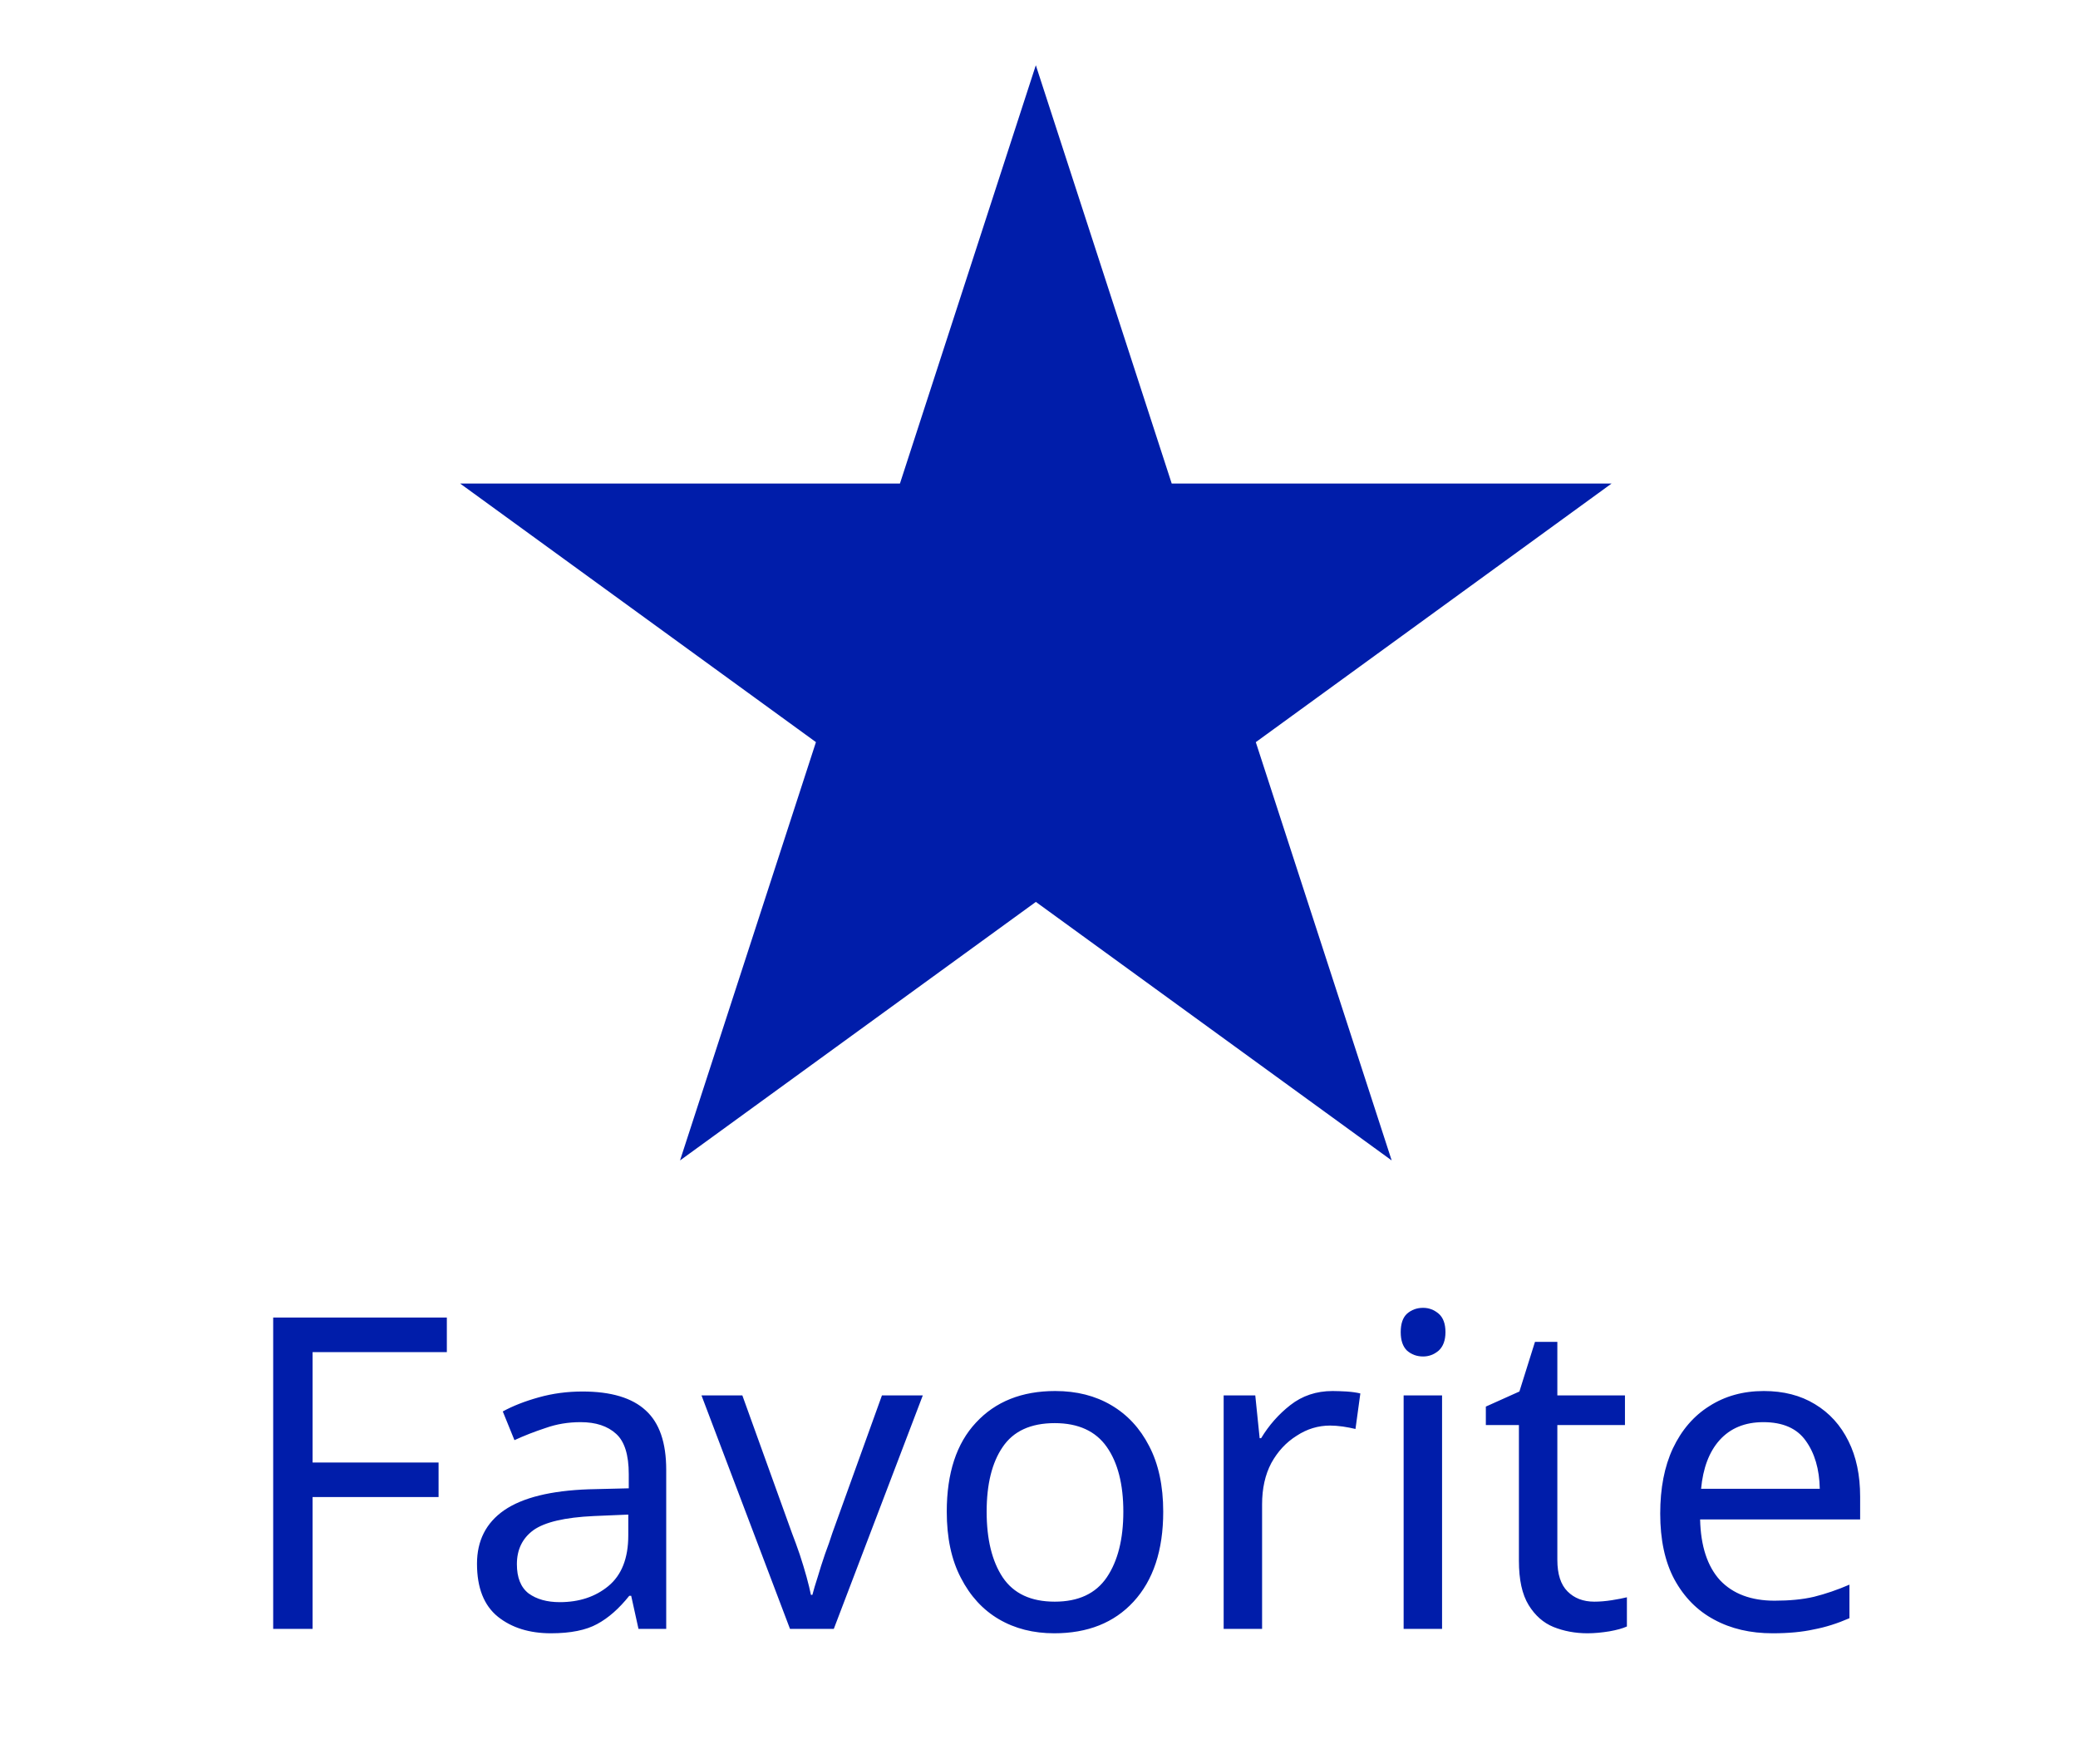
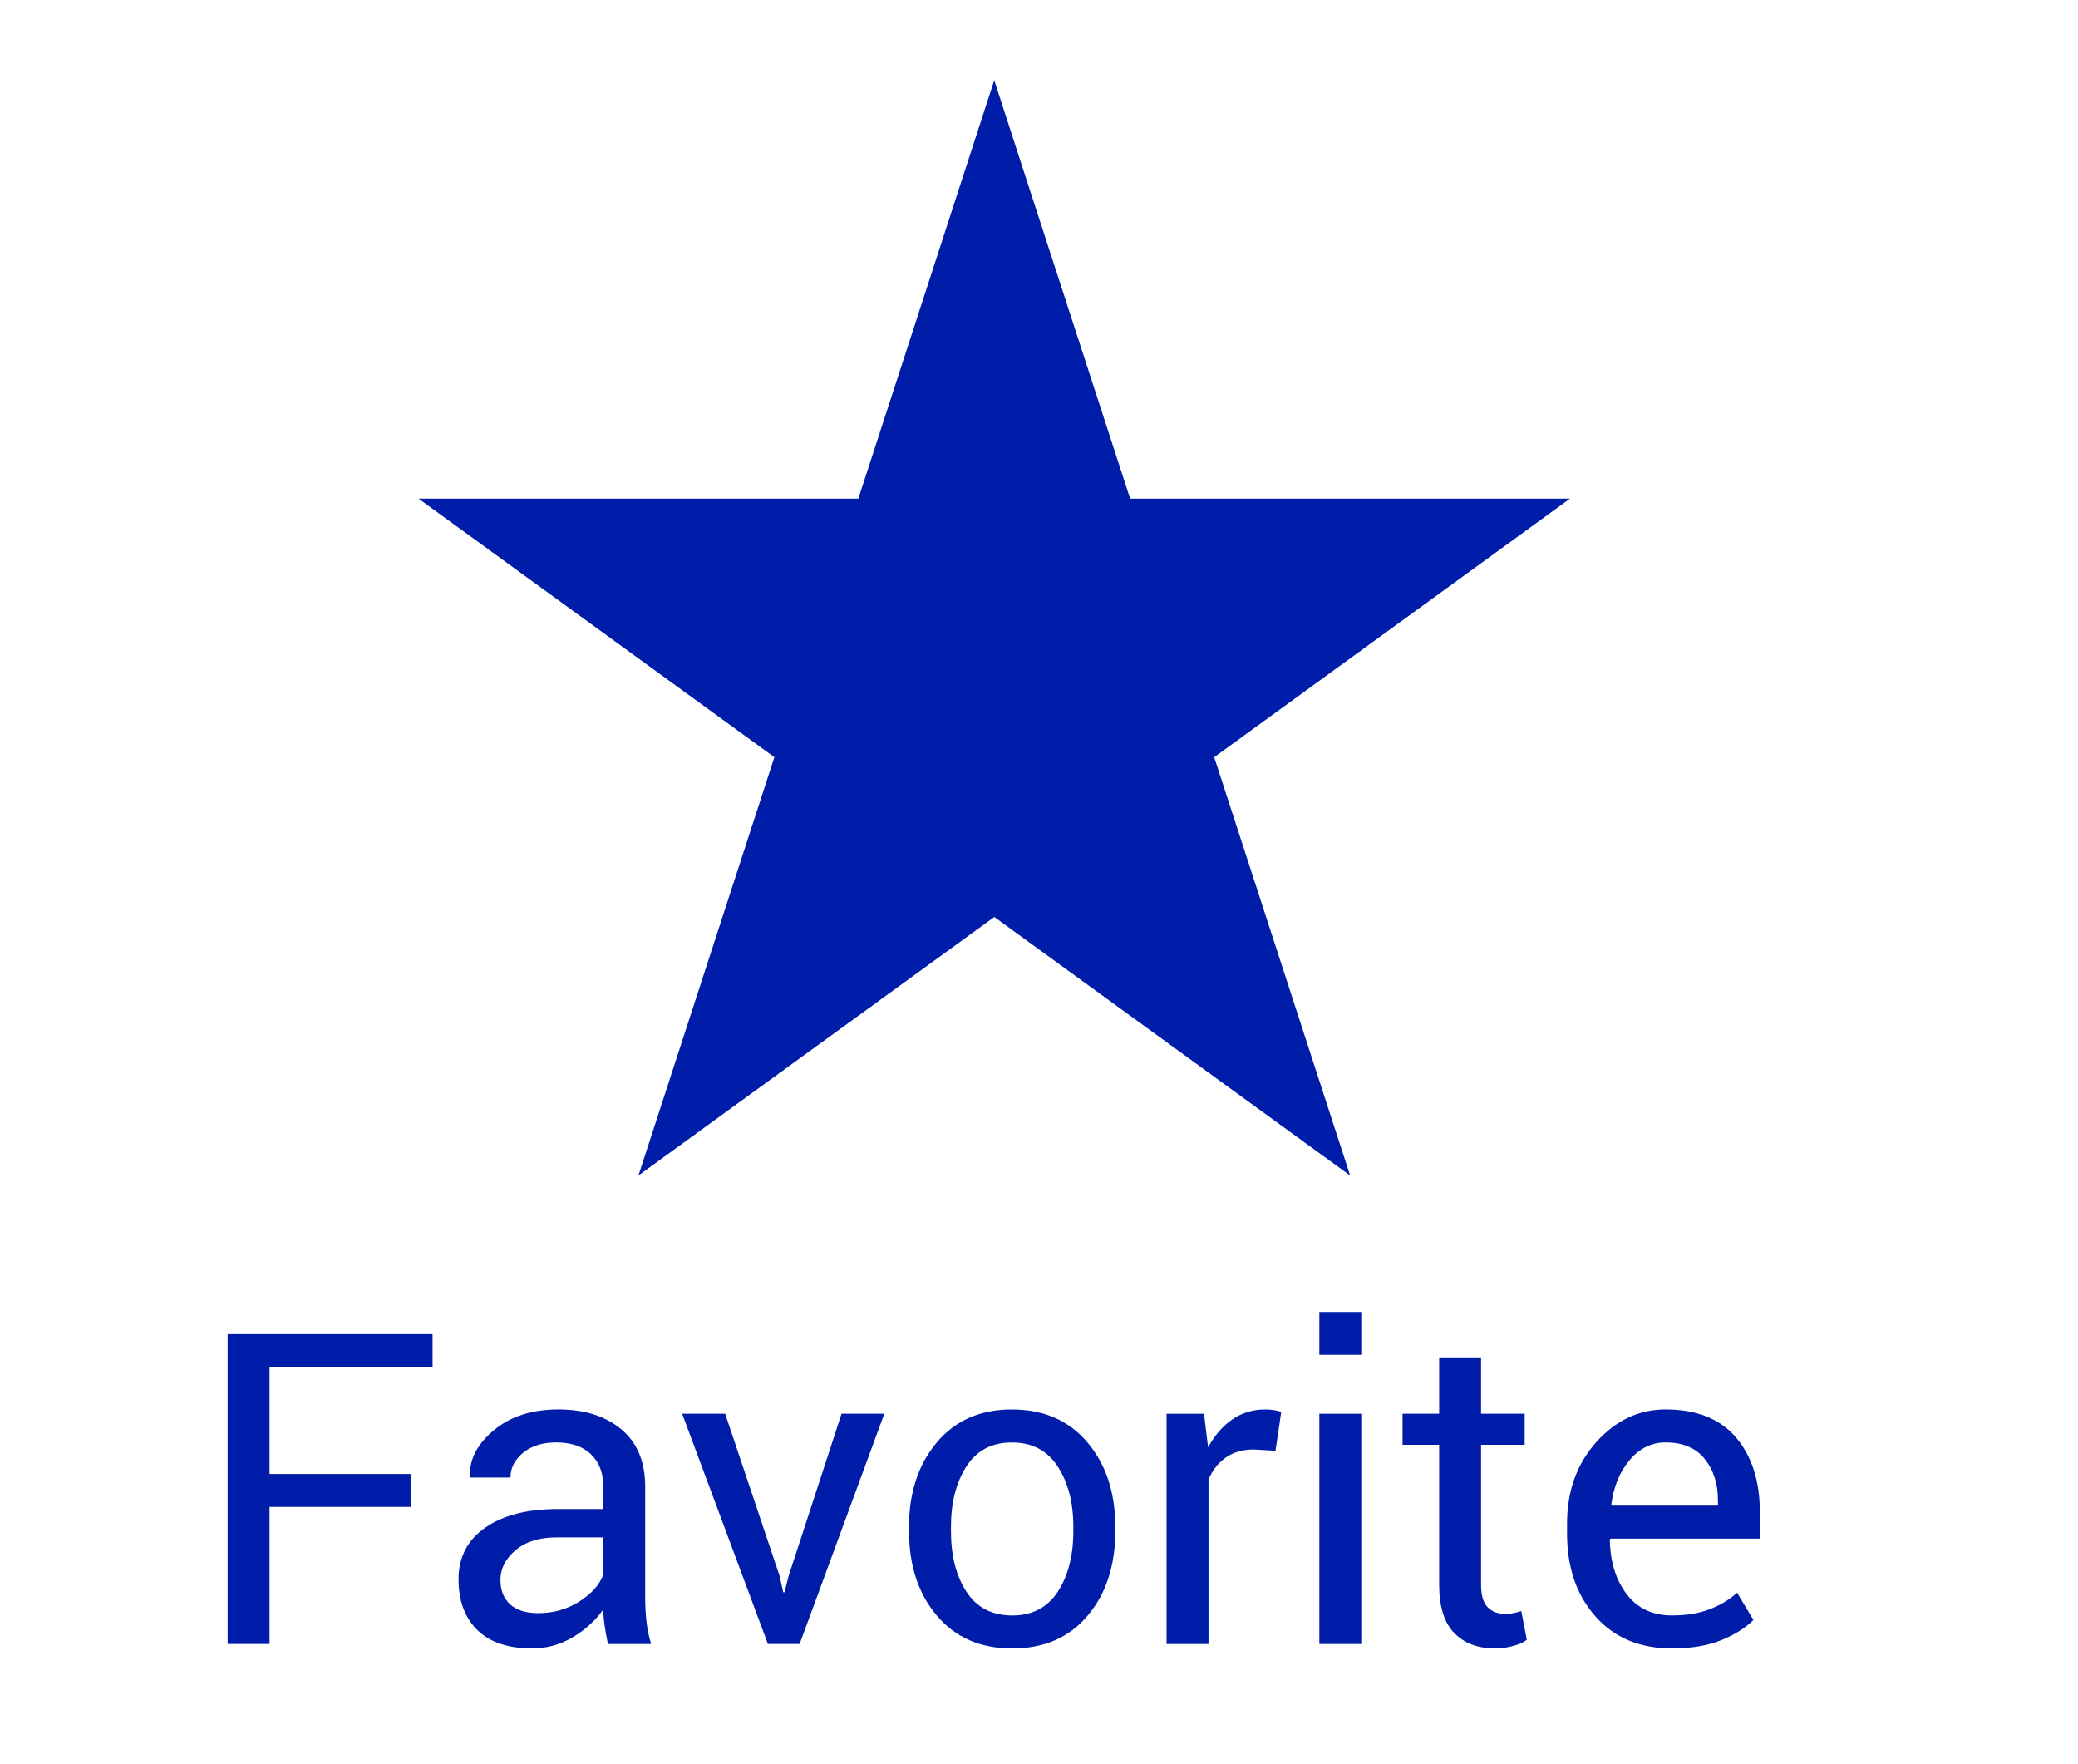
- <svg xmlns="http://www.w3.org/2000/svg" version="1.1" id="Layer_1" x="0px" y="0px" width="66.75px" height="56.635px" viewBox="-1.667 62.333 66.75 56.635" enable-background="new -1.667 62.333 66.75 56.635" xml:space="preserve">
-   <path fill="#001DAA" d="M43.037,99.605l-11.43-8.304l-11.43,8.304l4.366-13.436l-11.429-8.305h14.127l4.365-13.436l4.365,13.436  H50.1L38.672,86.17L43.037,99.605L43.037,99.605z" />
-   <rect x="5.749" y="103.983" fill="none" width="55.334" height="14.5" />
-   <text transform="matrix(1 0 0 1 5.749 114.6514)" fill="#001DAA" font-family="'Roboto-Regular'" font-size="14">Favorite</text>
+ <svg xmlns="http://www.w3.org/2000/svg" version="1.1" id="Layer_1" x="0px" y="0px" width="66.75px" height="56.635px" viewBox="0 0 66.75 56.635" enable-background="new 0 0 66.75 56.635" xml:space="preserve">
+   <path fill="#001DAA" d="M43.369,37.756L31.94,29.452l-11.432,8.304l4.367-13.436l-11.43-8.305h14.127l4.365-13.437l4.365,13.437  h14.129l-11.428,8.306L43.369,37.756L43.369,37.756z" />
+   <rect x="6.081" y="42.135" fill="none" width="55.333" height="14.5" />
+   <g enable-background="new    ">
+     <path fill="#001DAA" d="M13.197,48.4H8.658v4.402H7.312V42.85h6.583v1.06H8.658v3.432h4.539V48.4z" />
+     <path fill="#001DAA" d="M19.527,52.803c-0.045-0.224-0.081-0.42-0.106-0.592c-0.025-0.17-0.04-0.343-0.044-0.516   c-0.25,0.355-0.578,0.652-0.981,0.893c-0.403,0.238-0.837,0.358-1.302,0.358c-0.77,0-1.357-0.197-1.76-0.591   c-0.403-0.395-0.605-0.938-0.605-1.631c0-0.706,0.286-1.259,0.858-1.658c0.572-0.398,1.348-0.598,2.328-0.598h1.463v-0.731   c0-0.433-0.132-0.776-0.396-1.028c-0.264-0.254-0.638-0.38-1.121-0.38c-0.433,0-0.785,0.11-1.056,0.331   c-0.271,0.222-0.407,0.487-0.407,0.797h-1.285l-0.014-0.041c-0.027-0.538,0.227-1.03,0.762-1.477s1.227-0.67,2.075-0.67   c0.838,0,1.513,0.213,2.023,0.639c0.51,0.427,0.766,1.041,0.766,1.843v3.562c0,0.265,0.014,0.52,0.041,0.766   s0.078,0.487,0.15,0.725H19.527z M17.292,51.812c0.488,0,0.927-0.125,1.319-0.375s0.647-0.536,0.766-0.858v-1.2h-1.511   c-0.542,0-0.977,0.137-1.302,0.409s-0.489,0.593-0.489,0.961c0,0.327,0.103,0.586,0.308,0.777   C16.588,51.716,16.891,51.812,17.292,51.812z" />
+     <path fill="#001DAA" d="M25.044,50.622l0.116,0.52h0.041l0.13-0.52l1.702-5.216h1.374l-2.721,7.396h-1.019l-2.755-7.396h1.381   L25.044,50.622z" />
+     <path fill="#001DAA" d="M29.2,49.036c0-1.094,0.296-1.995,0.889-2.704c0.592-0.708,1.397-1.062,2.413-1.062   c1.025,0,1.836,0.354,2.43,1.06c0.596,0.706,0.893,1.608,0.893,2.707v0.15c0,1.103-0.297,2.005-0.889,2.707   s-1.399,1.053-2.42,1.053s-1.829-0.353-2.423-1.056c-0.595-0.705-0.892-1.605-0.892-2.704V49.036z M30.547,49.183   c0,0.783,0.165,1.43,0.496,1.939s0.821,0.765,1.473,0.765c0.643,0,1.13-0.255,1.463-0.765c0.332-0.51,0.499-1.156,0.499-1.939   v-0.149c0-0.774-0.167-1.418-0.503-1.933c-0.334-0.515-0.826-0.771-1.473-0.771c-0.643,0-1.129,0.257-1.459,0.771   s-0.496,1.158-0.496,1.933V49.183z" />
+     <path fill="#001DAA" d="M40.972,46.596l-0.69-0.041c-0.355,0-0.655,0.084-0.898,0.253c-0.244,0.169-0.432,0.405-0.564,0.711v5.284   h-1.347v-7.396h1.203l0.13,1.08c0.209-0.383,0.469-0.682,0.775-0.896c0.309-0.214,0.662-0.321,1.063-0.321   c0.101,0,0.196,0.008,0.287,0.023c0.091,0.017,0.167,0.033,0.226,0.052L40.972,46.596z" />
+     <path fill="#001DAA" d="M43.727,43.513H42.38v-1.374h1.347V43.513z M43.727,52.803H42.38v-7.396h1.347V52.803z" />
+     <path fill="#001DAA" d="M47.575,43.622v1.784h1.401v0.998h-1.401v4.491c0,0.347,0.071,0.59,0.216,0.731   c0.143,0.142,0.334,0.212,0.57,0.212c0.078,0,0.163-0.009,0.256-0.027c0.094-0.019,0.178-0.041,0.25-0.068l0.178,0.923   c-0.1,0.082-0.247,0.149-0.441,0.201c-0.193,0.053-0.389,0.079-0.584,0.079c-0.547,0-0.982-0.165-1.306-0.495   c-0.323-0.331-0.485-0.85-0.485-1.556v-4.491h-1.176v-0.998h1.176v-1.784H47.575z" />
+     <path fill="#001DAA" d="M53.707,52.946c-1.029,0-1.85-0.343-2.457-1.028c-0.609-0.687-0.913-1.576-0.913-2.67v-0.301   c0-1.053,0.313-1.929,0.94-2.629c0.626-0.699,1.367-1.049,2.225-1.049c0.998,0,1.752,0.301,2.263,0.902s0.766,1.403,0.766,2.406   v0.841h-4.799l-0.021,0.034c0.014,0.709,0.193,1.292,0.54,1.748c0.347,0.457,0.831,0.686,1.456,0.686   c0.455,0,0.855-0.064,1.199-0.195c0.345-0.129,0.643-0.309,0.893-0.536l0.526,0.876c-0.265,0.262-0.612,0.479-1.046,0.653   C54.846,52.859,54.322,52.946,53.707,52.946z M53.502,46.329c-0.451,0-0.836,0.189-1.155,0.569   c-0.319,0.379-0.515,0.854-0.588,1.427l0.014,0.034h3.411v-0.177c0-0.527-0.141-0.968-0.424-1.322S54.059,46.329,53.502,46.329z" />
+   </g>
</svg>
